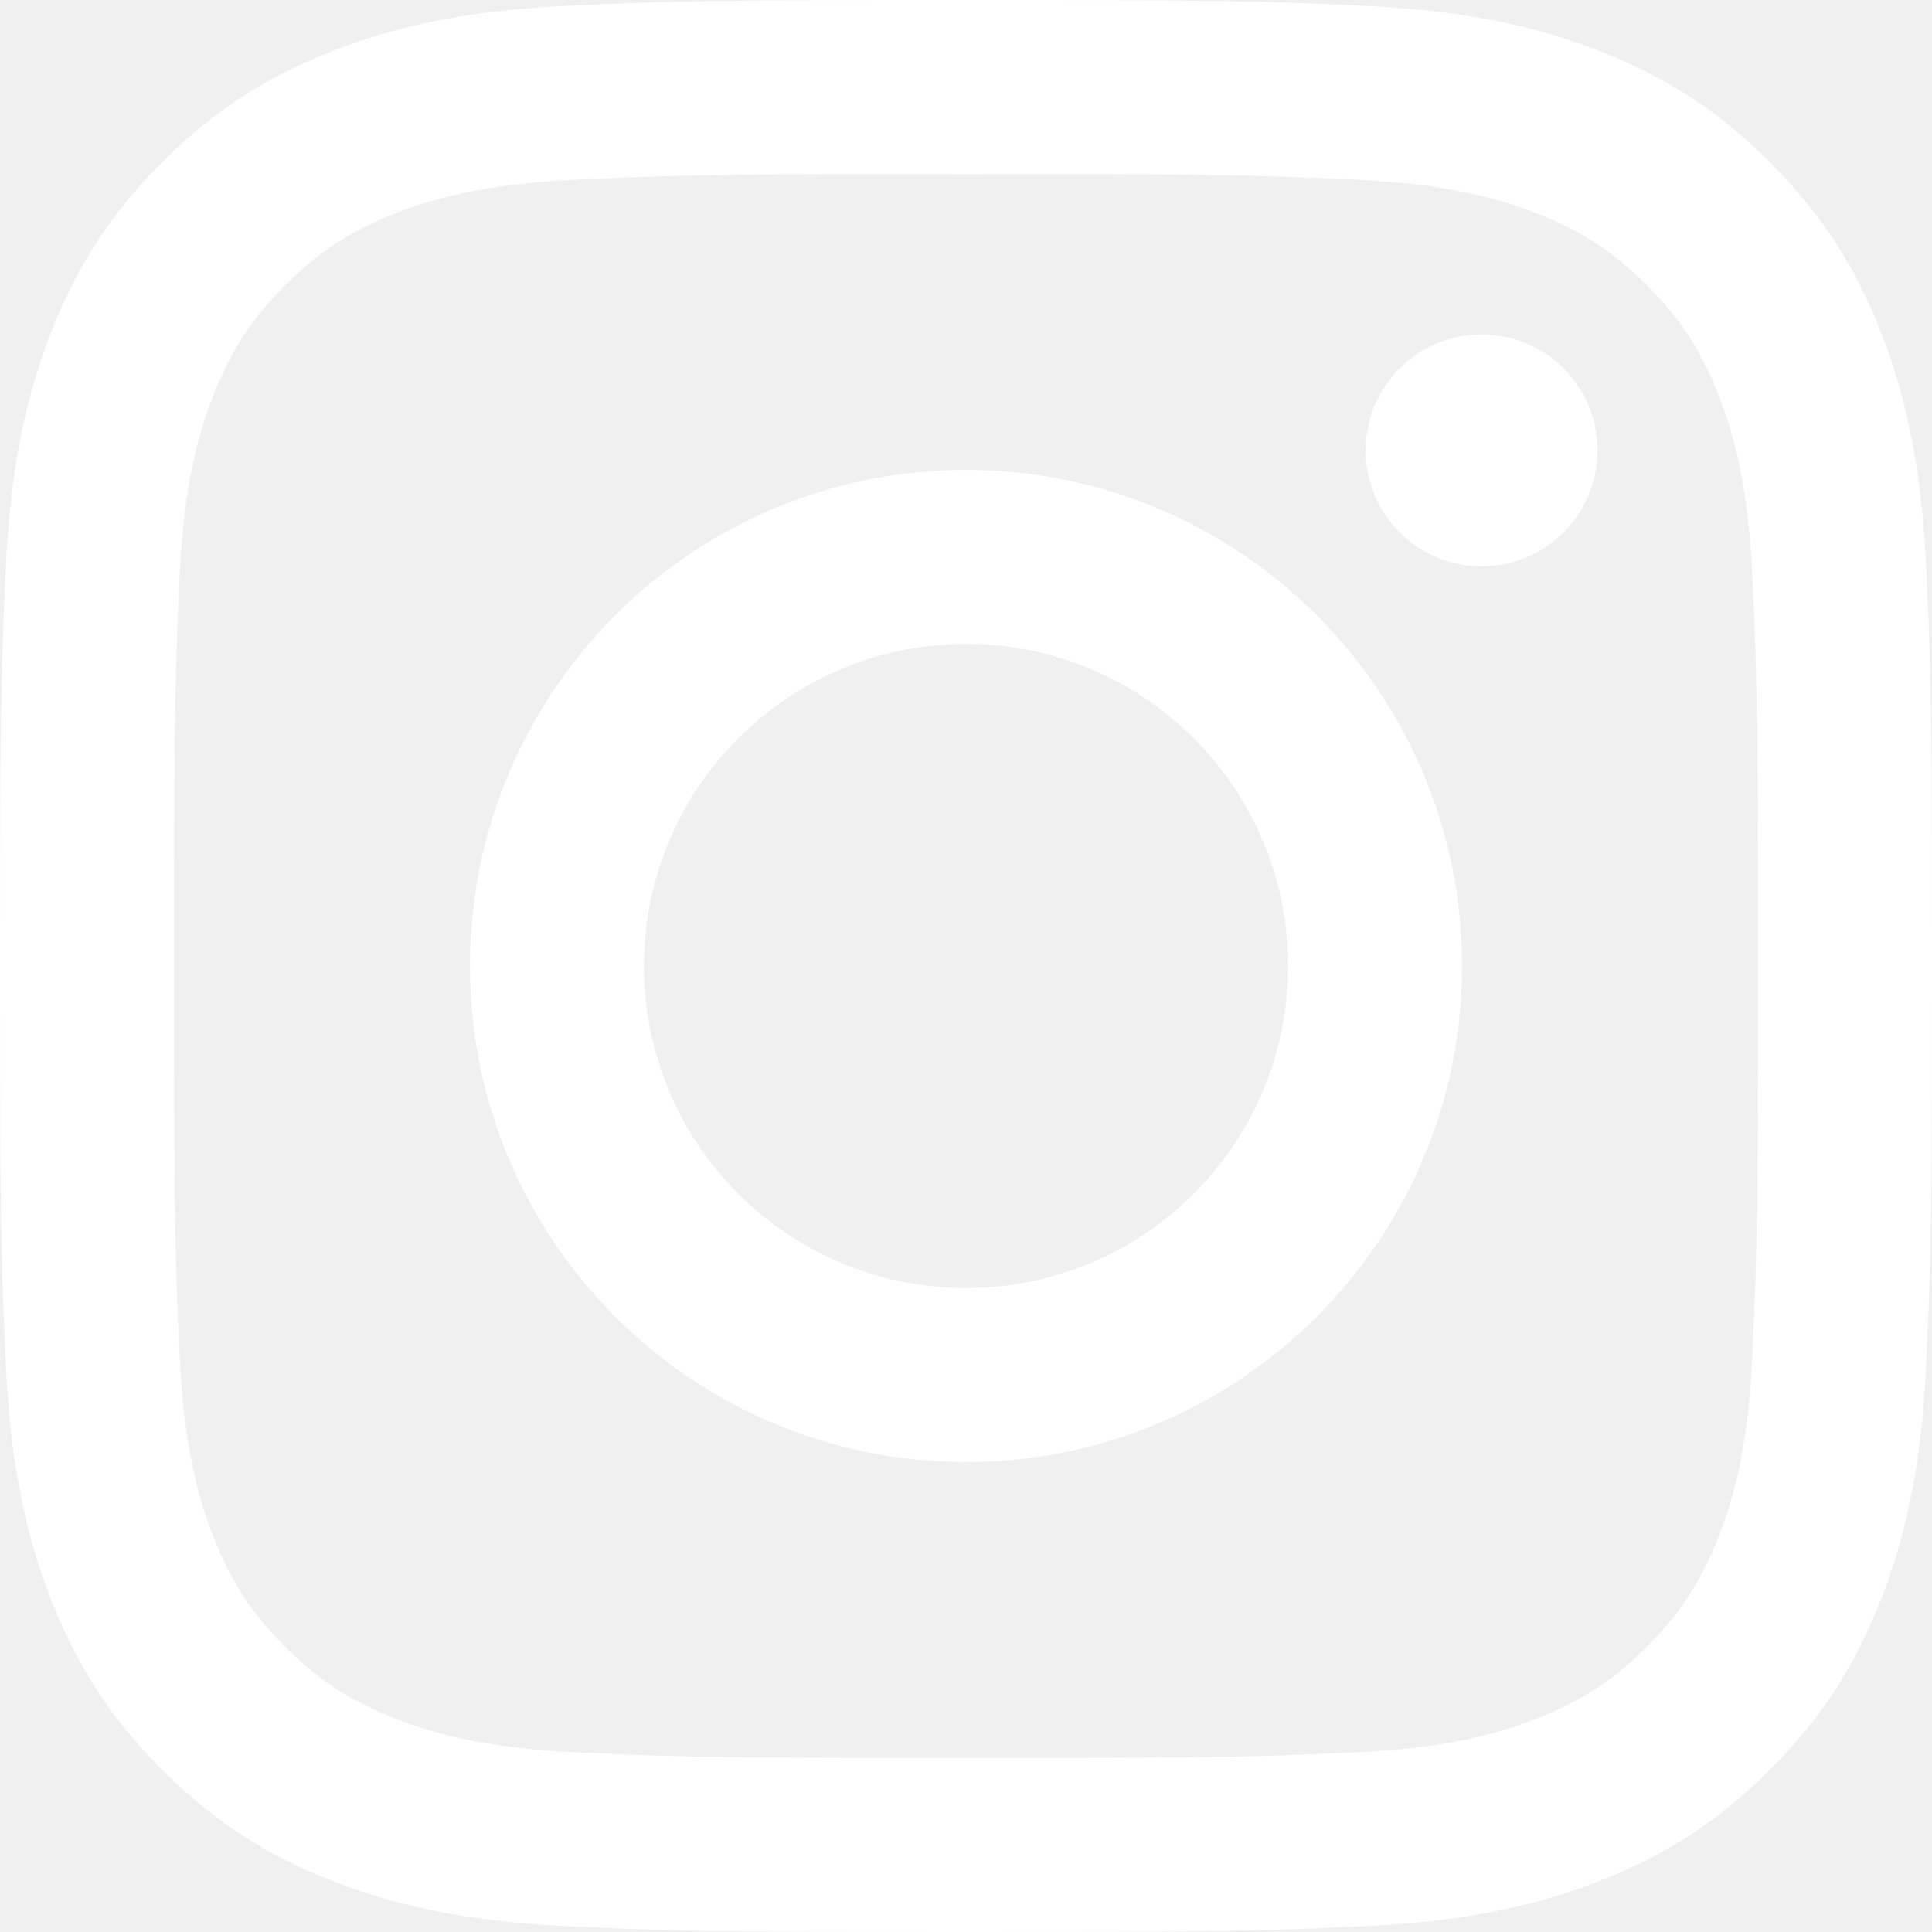
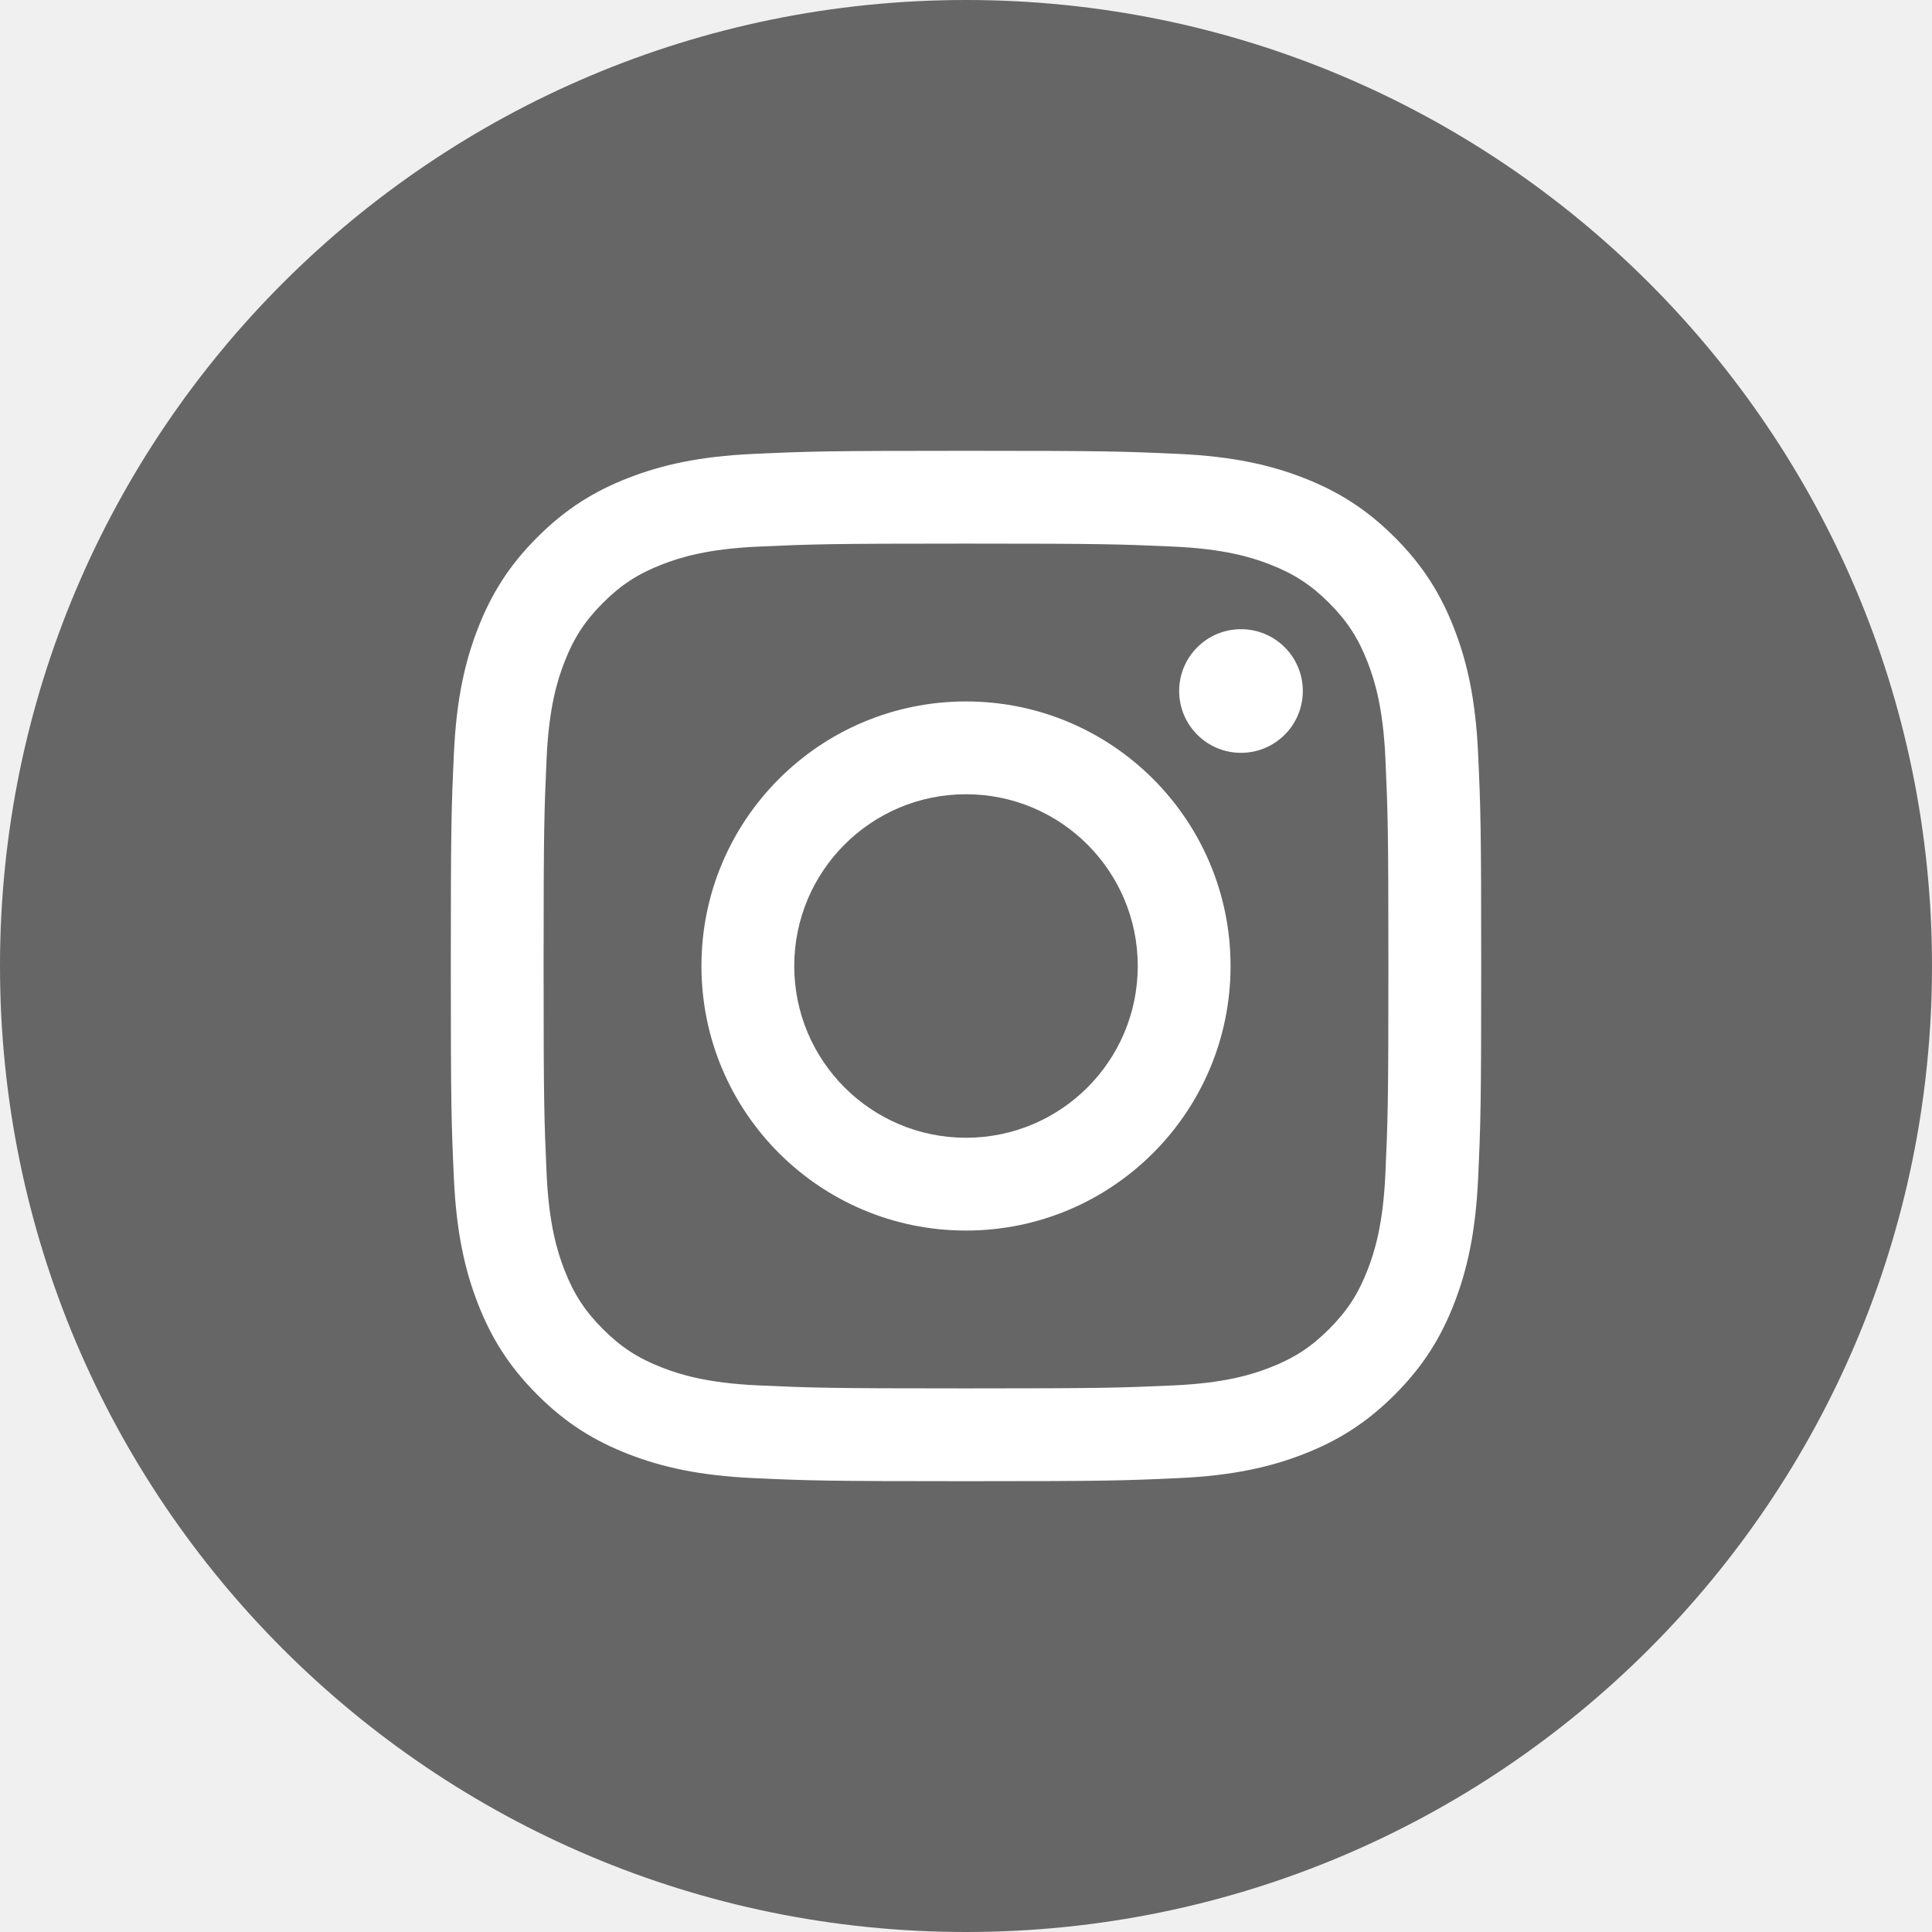
- <svg xmlns="http://www.w3.org/2000/svg" width="16" height="16" viewBox="0 0 16 16" fill="none">
-   <path fill-rule="evenodd" clip-rule="evenodd" d="M8 0C5.827 0 5.555 0.009 4.702 0.048C3.85 0.087 3.269 0.222 2.76 0.42C2.234 0.624 1.788 0.898 1.343 1.343C0.898 1.788 0.624 2.234 0.42 2.76C0.222 3.269 0.087 3.85 0.048 4.702C0.009 5.555 0 5.827 0 8C0 10.173 0.009 10.445 0.048 11.298C0.087 12.15 0.222 12.731 0.42 13.24C0.624 13.766 0.898 14.213 1.343 14.657C1.788 15.102 2.234 15.376 2.76 15.58C3.269 15.778 3.85 15.913 4.702 15.952C5.555 15.991 5.827 16 8 16C10.173 16 10.445 15.991 11.298 15.952C12.15 15.913 12.731 15.778 13.24 15.58C13.766 15.376 14.213 15.102 14.657 14.657C15.102 14.213 15.376 13.766 15.58 13.24C15.778 12.731 15.913 12.15 15.952 11.298C15.991 10.445 16 10.173 16 8C16 5.827 15.991 5.555 15.952 4.702C15.913 3.85 15.778 3.269 15.58 2.76C15.376 2.234 15.102 1.788 14.657 1.343C14.213 0.898 13.766 0.624 13.24 0.42C12.731 0.222 12.15 0.087 11.298 0.048C10.445 0.009 10.173 0 8 0ZM8 1.441C10.136 1.441 10.389 1.45 11.233 1.488C12.013 1.524 12.436 1.654 12.718 1.764C13.092 1.909 13.358 2.082 13.638 2.362C13.918 2.642 14.091 2.908 14.236 3.282C14.346 3.564 14.476 3.987 14.512 4.767C14.55 5.611 14.559 5.864 14.559 8C14.559 10.136 14.55 10.389 14.512 11.233C14.476 12.013 14.346 12.436 14.236 12.718C14.091 13.092 13.918 13.358 13.638 13.638C13.358 13.918 13.092 14.091 12.718 14.236C12.436 14.346 12.013 14.476 11.233 14.512C10.389 14.55 10.136 14.559 8 14.559C5.864 14.559 5.611 14.55 4.767 14.512C3.987 14.476 3.564 14.346 3.282 14.236C2.908 14.091 2.642 13.918 2.362 13.638C2.082 13.358 1.909 13.092 1.764 12.718C1.654 12.436 1.524 12.013 1.488 11.233C1.45 10.389 1.441 10.136 1.441 8C1.441 5.864 1.45 5.611 1.488 4.767C1.524 3.987 1.654 3.564 1.764 3.282C1.909 2.908 2.082 2.642 2.362 2.362C2.642 2.082 2.908 1.909 3.282 1.764C3.564 1.654 3.987 1.524 4.767 1.488C5.611 1.45 5.864 1.441 8 1.441ZM3.892 8C3.892 5.731 5.731 3.892 8 3.892C10.269 3.892 12.108 5.731 12.108 8C12.108 10.269 10.269 12.108 8 12.108C5.731 12.108 3.892 10.269 3.892 8ZM8 10.667C6.527 10.667 5.333 9.473 5.333 8C5.333 6.527 6.527 5.333 8 5.333C9.473 5.333 10.667 6.527 10.667 8C10.667 9.473 9.473 10.667 8 10.667ZM12.27 4.69C12.801 4.69 13.23 4.26 13.23 3.73C13.23 3.199 12.801 2.77 12.27 2.77C11.74 2.77 11.31 3.199 11.31 3.73C11.31 4.26 11.74 4.69 12.27 4.69Z" fill="white" />
+ <svg xmlns="http://www.w3.org/2000/svg" width="30" height="30" viewBox="0 0 30 30" fill="none">
+   <path fill-rule="evenodd" clip-rule="evenodd" d="M0 15C0 6.716 6.716 0 15 0C23.284 0 30 6.716 30 15C30 23.284 23.284 30 15 30C6.716 30 0 23.284 0 15Z" fill="#666666" />
+   <path fill-rule="evenodd" clip-rule="evenodd" d="M15 7C12.827 7 12.555 7.009 11.702 7.048C10.85 7.087 10.269 7.222 9.76 7.42C9.234 7.624 8.787 7.898 8.343 8.343C7.898 8.787 7.624 9.234 7.42 9.76C7.222 10.269 7.087 10.85 7.048 11.702C7.009 12.555 7 12.827 7 15C7 17.173 7.009 17.445 7.048 18.298C7.087 19.15 7.222 19.731 7.42 20.24C7.624 20.766 7.898 21.212 8.343 21.657C8.787 22.102 9.234 22.376 9.76 22.58C10.269 22.778 10.85 22.913 11.702 22.952C12.555 22.991 12.827 23 15 23C17.173 23 17.445 22.991 18.298 22.952C19.15 22.913 19.731 22.778 20.24 22.58C20.766 22.376 21.212 22.102 21.657 21.657C22.102 21.212 22.376 20.766 22.58 20.24C22.778 19.731 22.913 19.15 22.952 18.298C22.991 17.445 23 17.173 23 15C23 12.827 22.991 12.555 22.952 11.702C22.913 10.85 22.778 10.269 22.58 9.76C22.376 9.234 22.102 8.787 21.657 8.343C21.212 7.898 20.766 7.624 20.24 7.42C19.731 7.222 19.15 7.087 18.298 7.048C17.445 7.009 17.173 7 15 7ZM15 8.441C17.136 8.441 17.389 8.45 18.233 8.488C19.013 8.524 19.436 8.654 19.718 8.764C20.092 8.909 20.358 9.082 20.638 9.362C20.918 9.642 21.091 9.908 21.236 10.282C21.346 10.564 21.476 10.987 21.512 11.767C21.55 12.611 21.559 12.864 21.559 15C21.559 17.136 21.55 17.389 21.512 18.233C21.476 19.013 21.346 19.436 21.236 19.718C21.091 20.092 20.918 20.358 20.638 20.638C20.358 20.918 20.092 21.091 19.718 21.236C19.436 21.346 19.013 21.476 18.233 21.512C17.389 21.55 17.136 21.559 15 21.559C12.864 21.559 12.611 21.55 11.767 21.512C10.987 21.476 10.564 21.346 10.282 21.236C9.908 21.091 9.642 20.918 9.362 20.638C9.082 20.358 8.909 20.092 8.764 19.718C8.654 19.436 8.524 19.013 8.488 18.233C8.45 17.389 8.441 17.136 8.441 15C8.441 12.864 8.45 12.611 8.488 11.767C8.524 10.987 8.654 10.564 8.764 10.282C8.909 9.908 9.082 9.642 9.362 9.362C9.642 9.082 9.908 8.909 10.282 8.764C10.564 8.654 10.987 8.524 11.767 8.488C12.611 8.45 12.864 8.441 15 8.441ZM10.892 15C10.892 12.731 12.731 10.892 15 10.892C17.269 10.892 19.108 12.731 19.108 15C19.108 17.269 17.269 19.108 15 19.108C12.731 19.108 10.892 17.269 10.892 15ZM15 17.667C13.527 17.667 12.333 16.473 12.333 15C12.333 13.527 13.527 12.333 15 12.333C16.473 12.333 17.667 13.527 17.667 15C17.667 16.473 16.473 17.667 15 17.667ZM19.27 11.69C19.801 11.69 20.23 11.26 20.23 10.73C20.23 10.199 19.801 9.77 19.27 9.77C18.74 9.77 18.31 10.199 18.31 10.73C18.31 11.26 18.74 11.69 19.27 11.69Z" fill="white" />
</svg>
